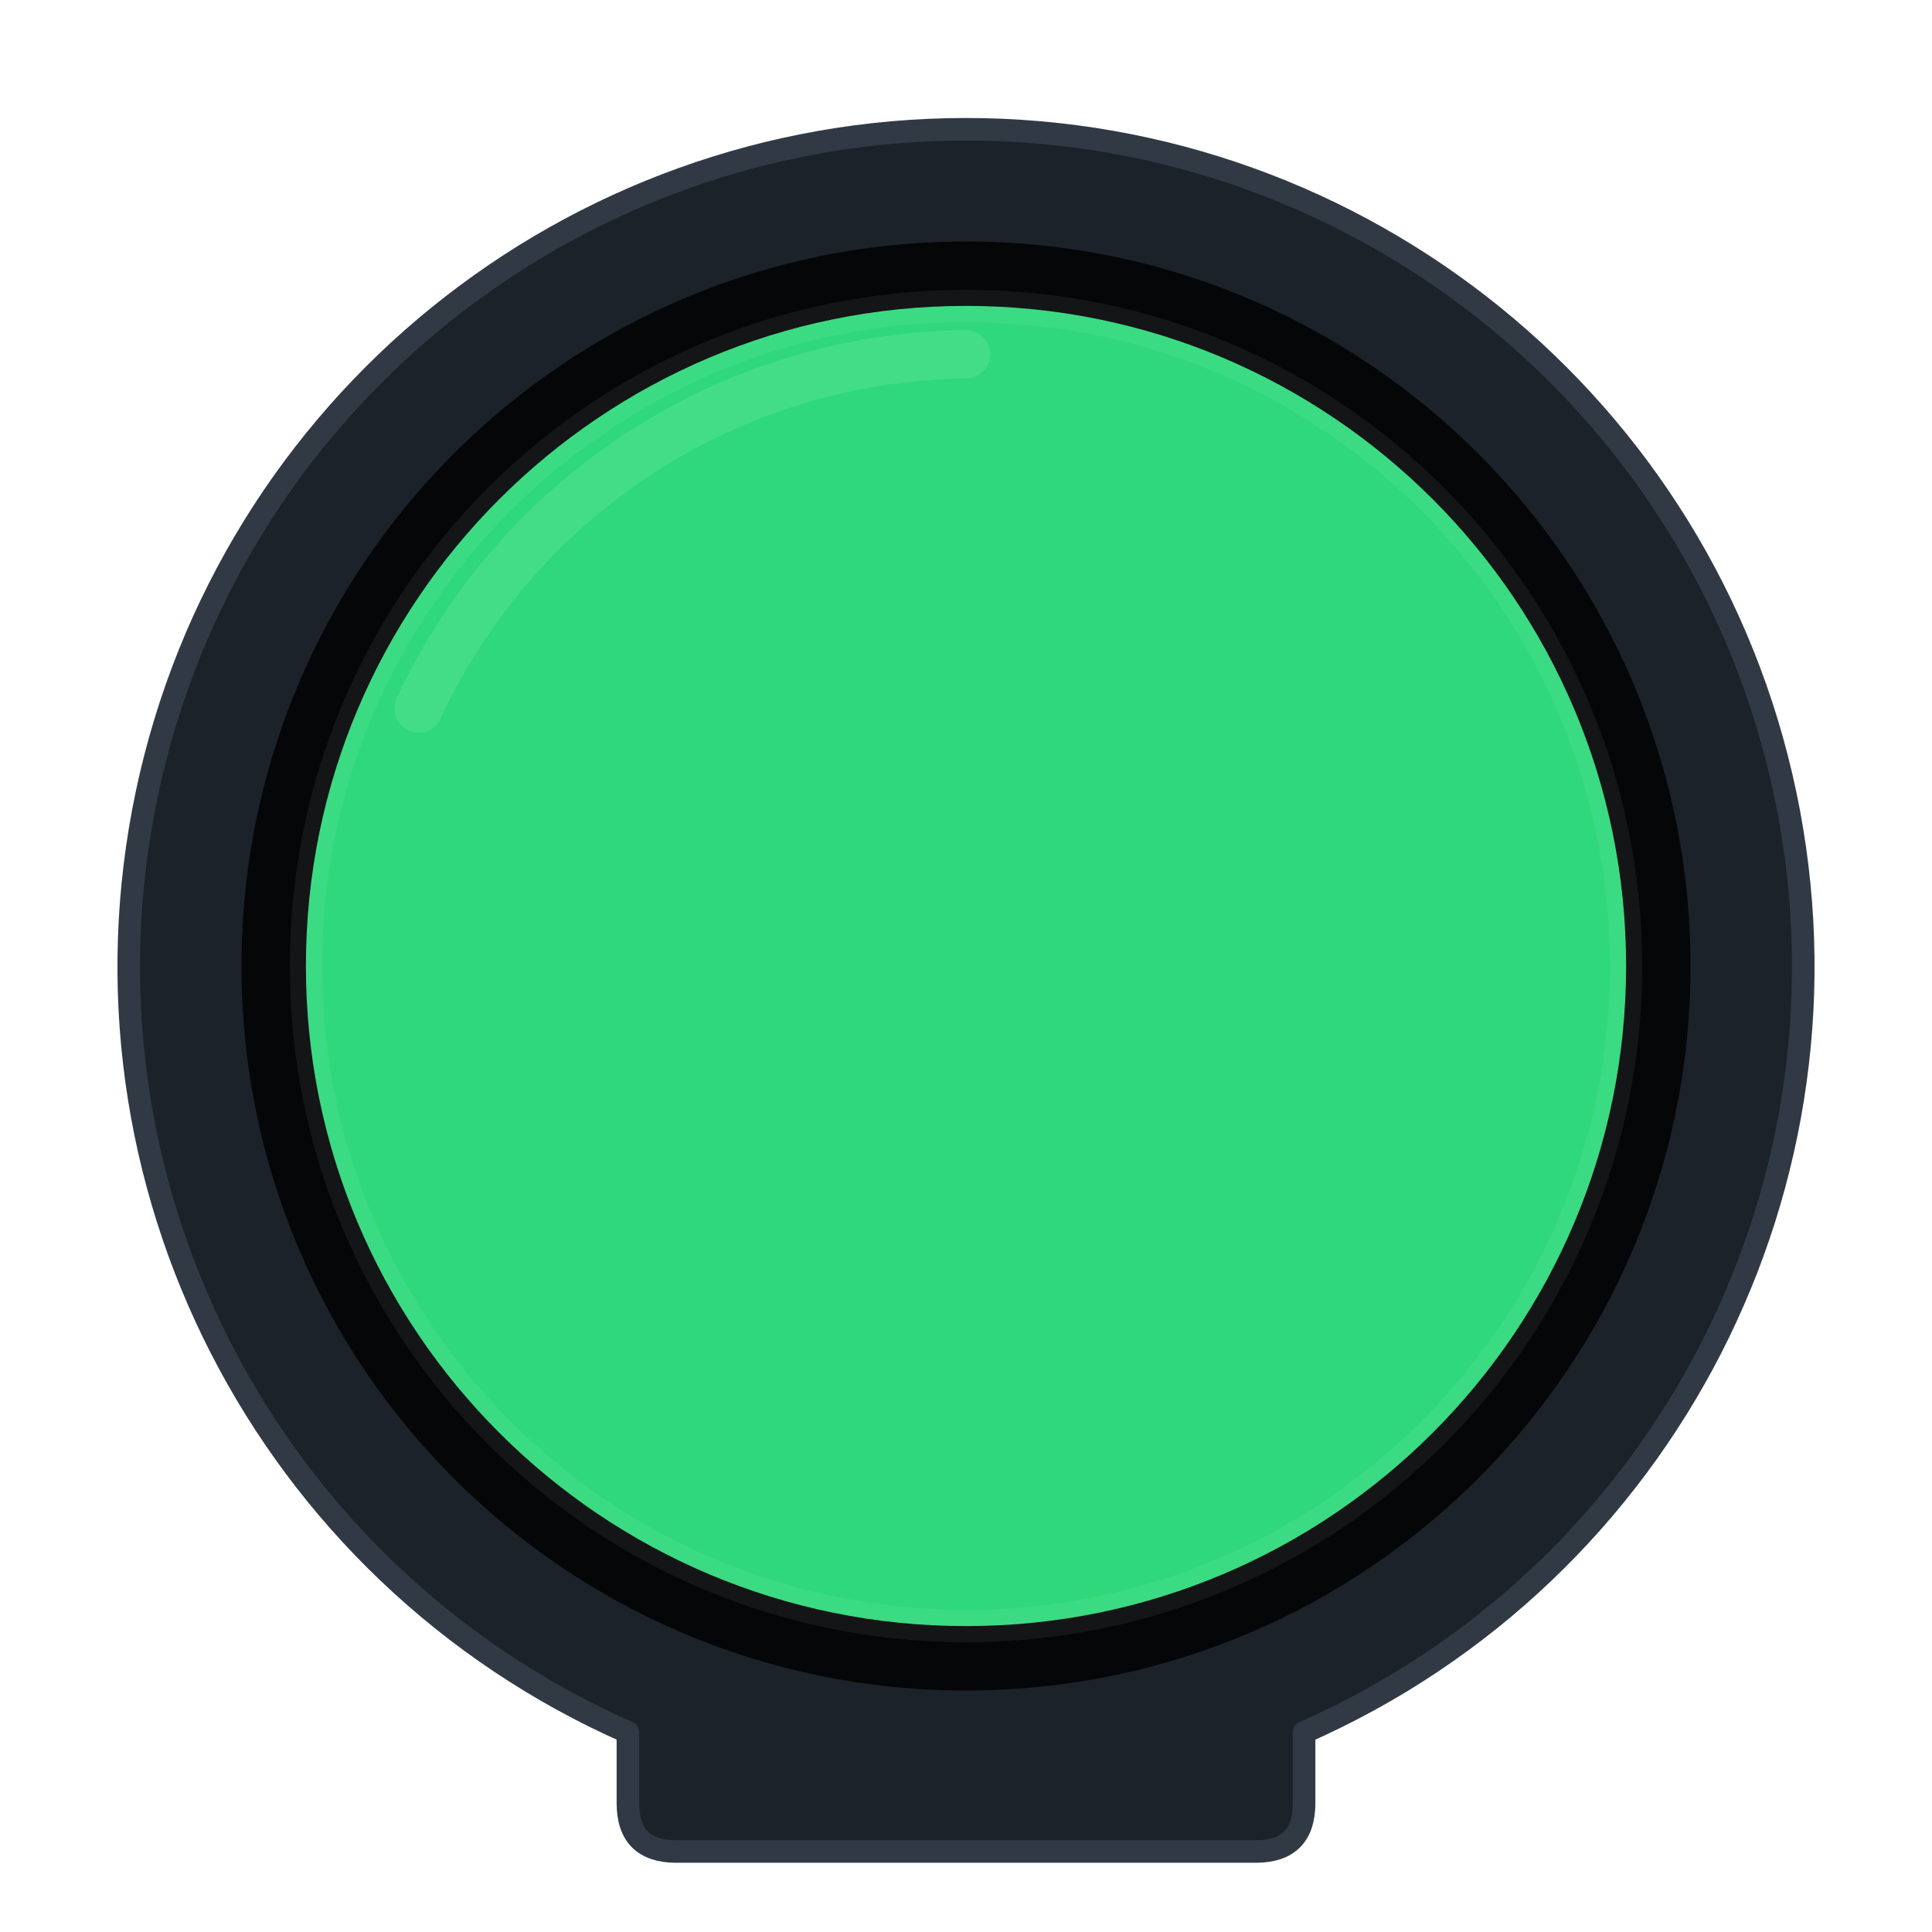
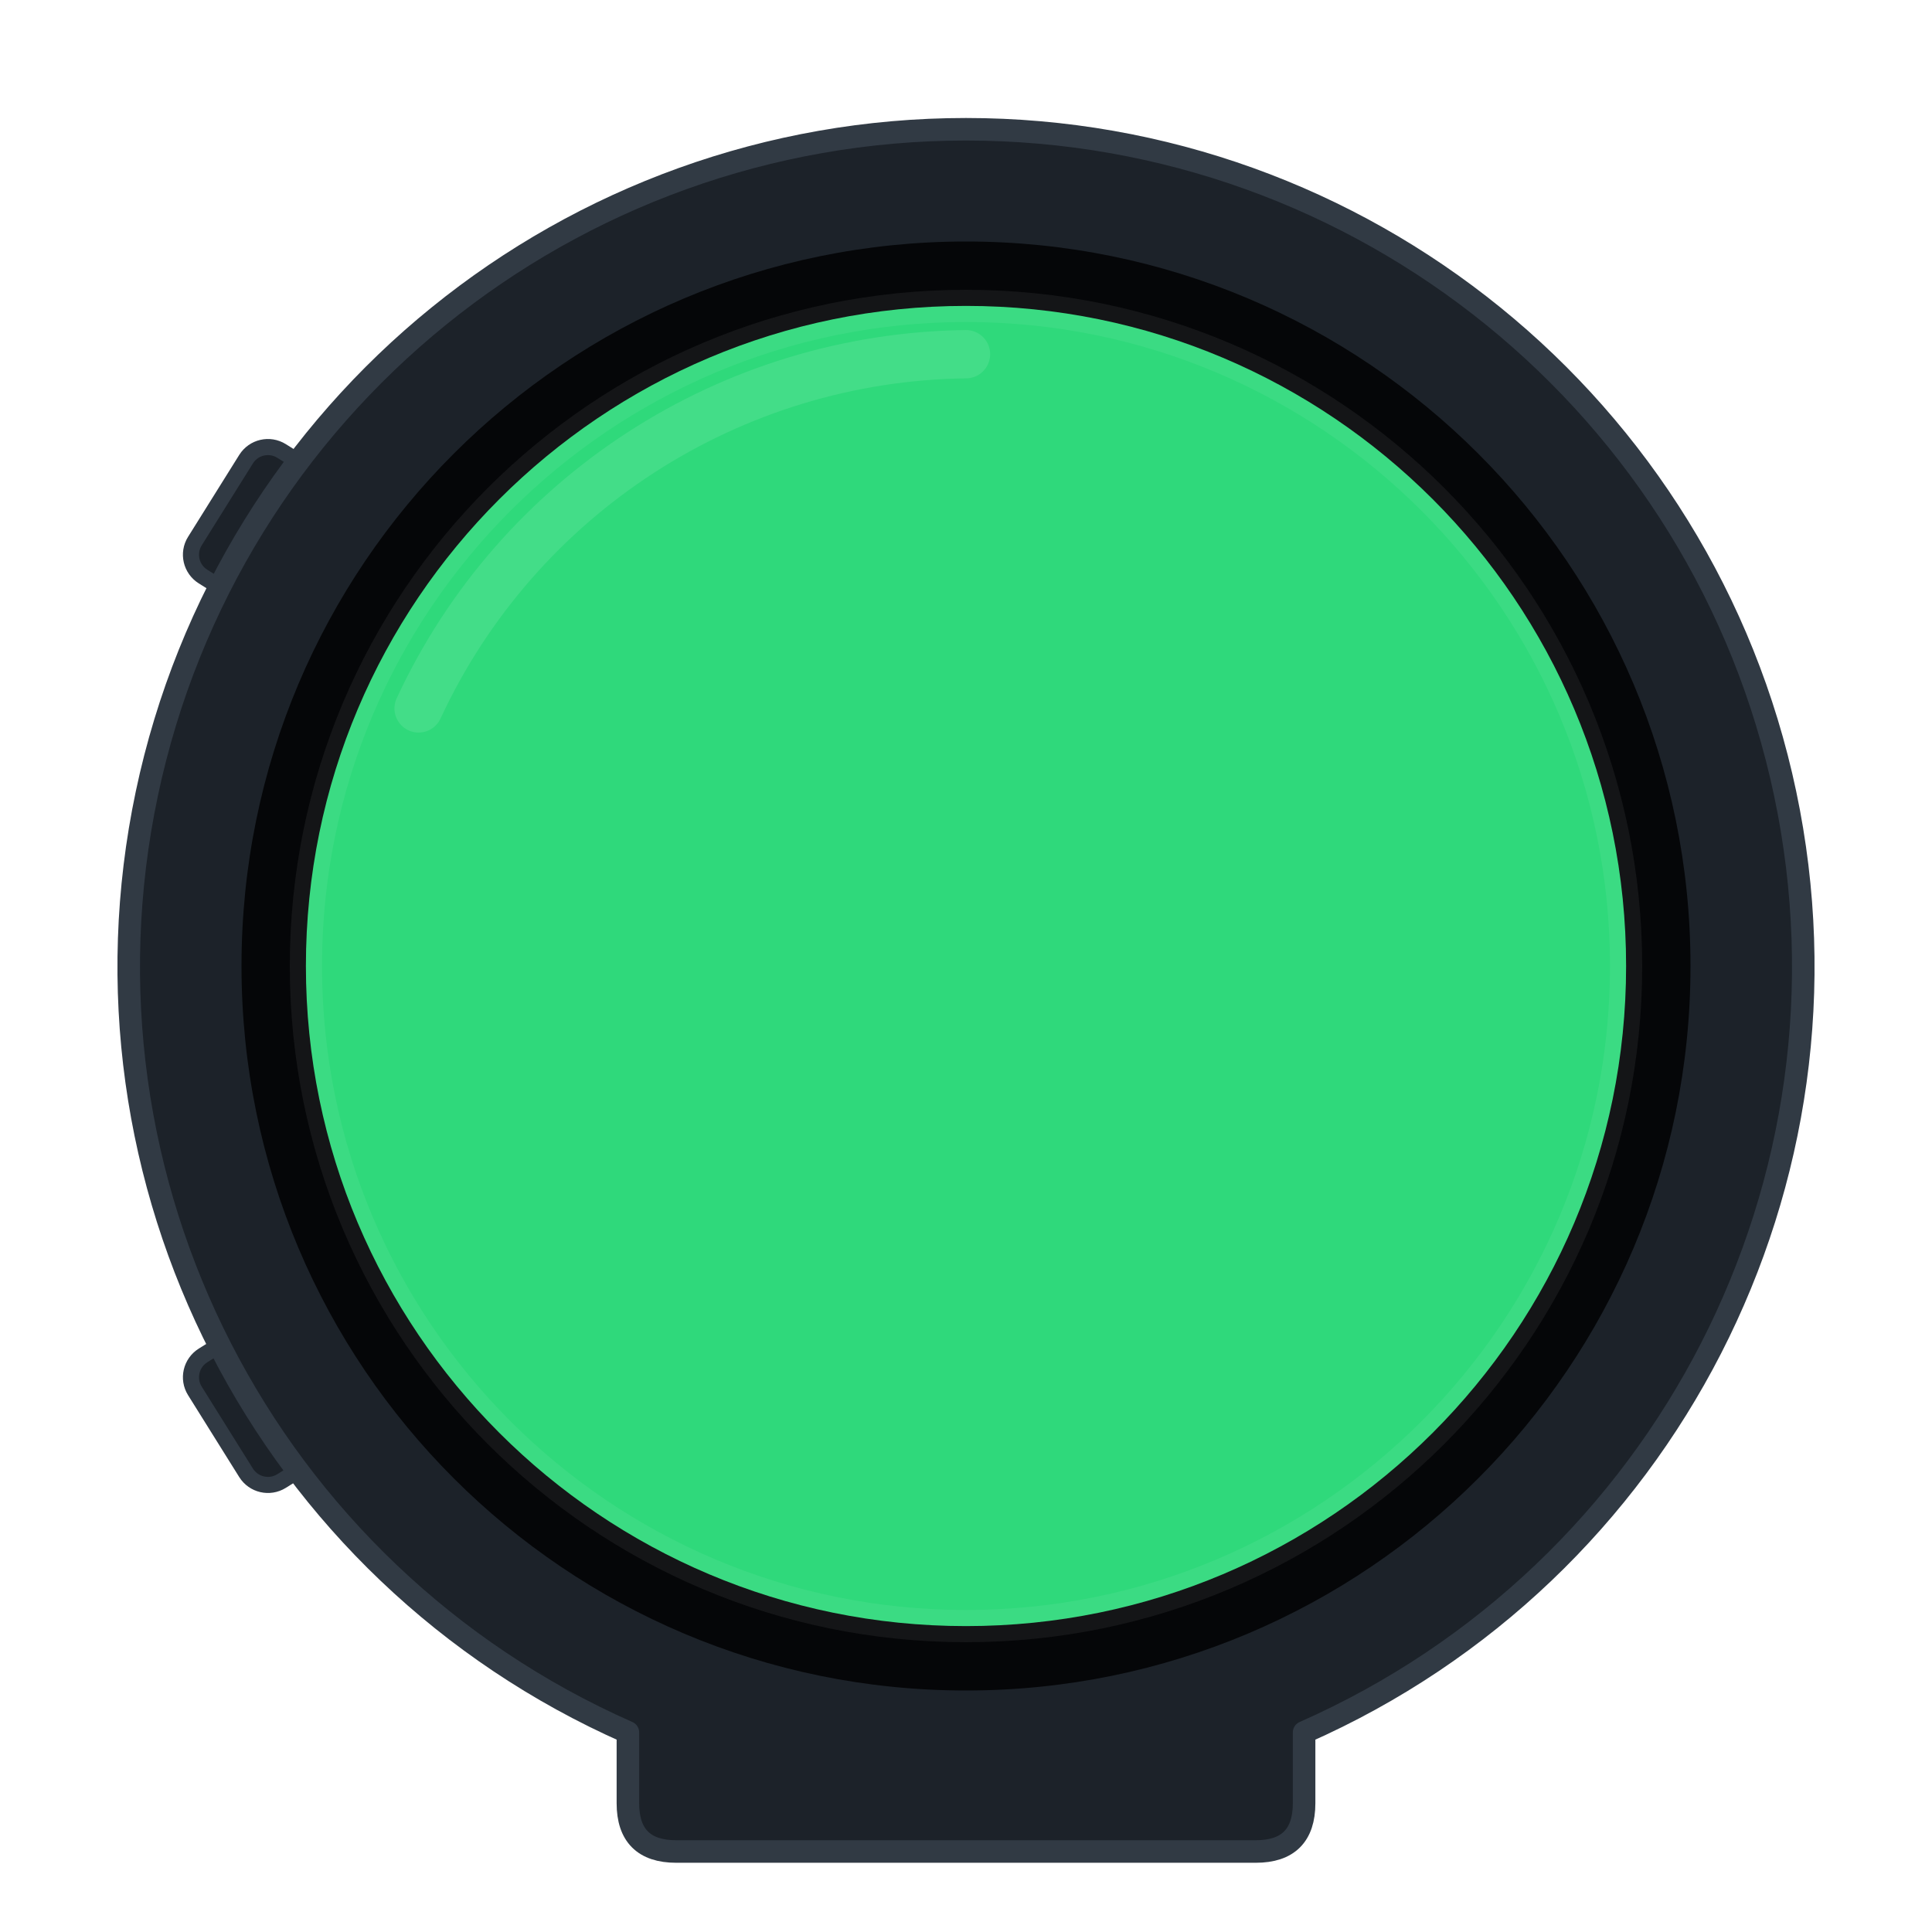
<svg xmlns="http://www.w3.org/2000/svg" viewBox="0 0 120 120">
+   <rect x="-2.2" y="-4.6" width="4.4" height="9.2" rx="1.6" fill="#1c2229" stroke="#313a44" stroke-width="1" transform="translate(15.56 32.23) rotate(212)" />
+   <rect x="-2.2" y="-4.6" width="4.4" height="9.2" rx="1.6" fill="#1c2229" stroke="#313a44" stroke-width="1" transform="translate(15.56 87.77) rotate(148)" />
  <path d="M39 107.6 A52 52 0 1 1 81 107.6 V112 Q81 115 78 115 H42 Q39 115 39 112 Z" fill="#1c2229" stroke="#313a44" stroke-width="1.4" stroke-linejoin="round" />
  <circle cx="60" cy="60" r="45" fill="#050608" />
  <circle cx="60" cy="60" r="41" fill="#2FD97B" />
  <circle cx="60" cy="60" r="41" fill="none" stroke="rgba(255,255,255,.06)" stroke-width="2" />
  <path d="M26 44 A38 38 0 0 1 60 22" fill="none" stroke="rgba(255,255,255,.10)" stroke-width="3" stroke-linecap="round" />
</svg>
